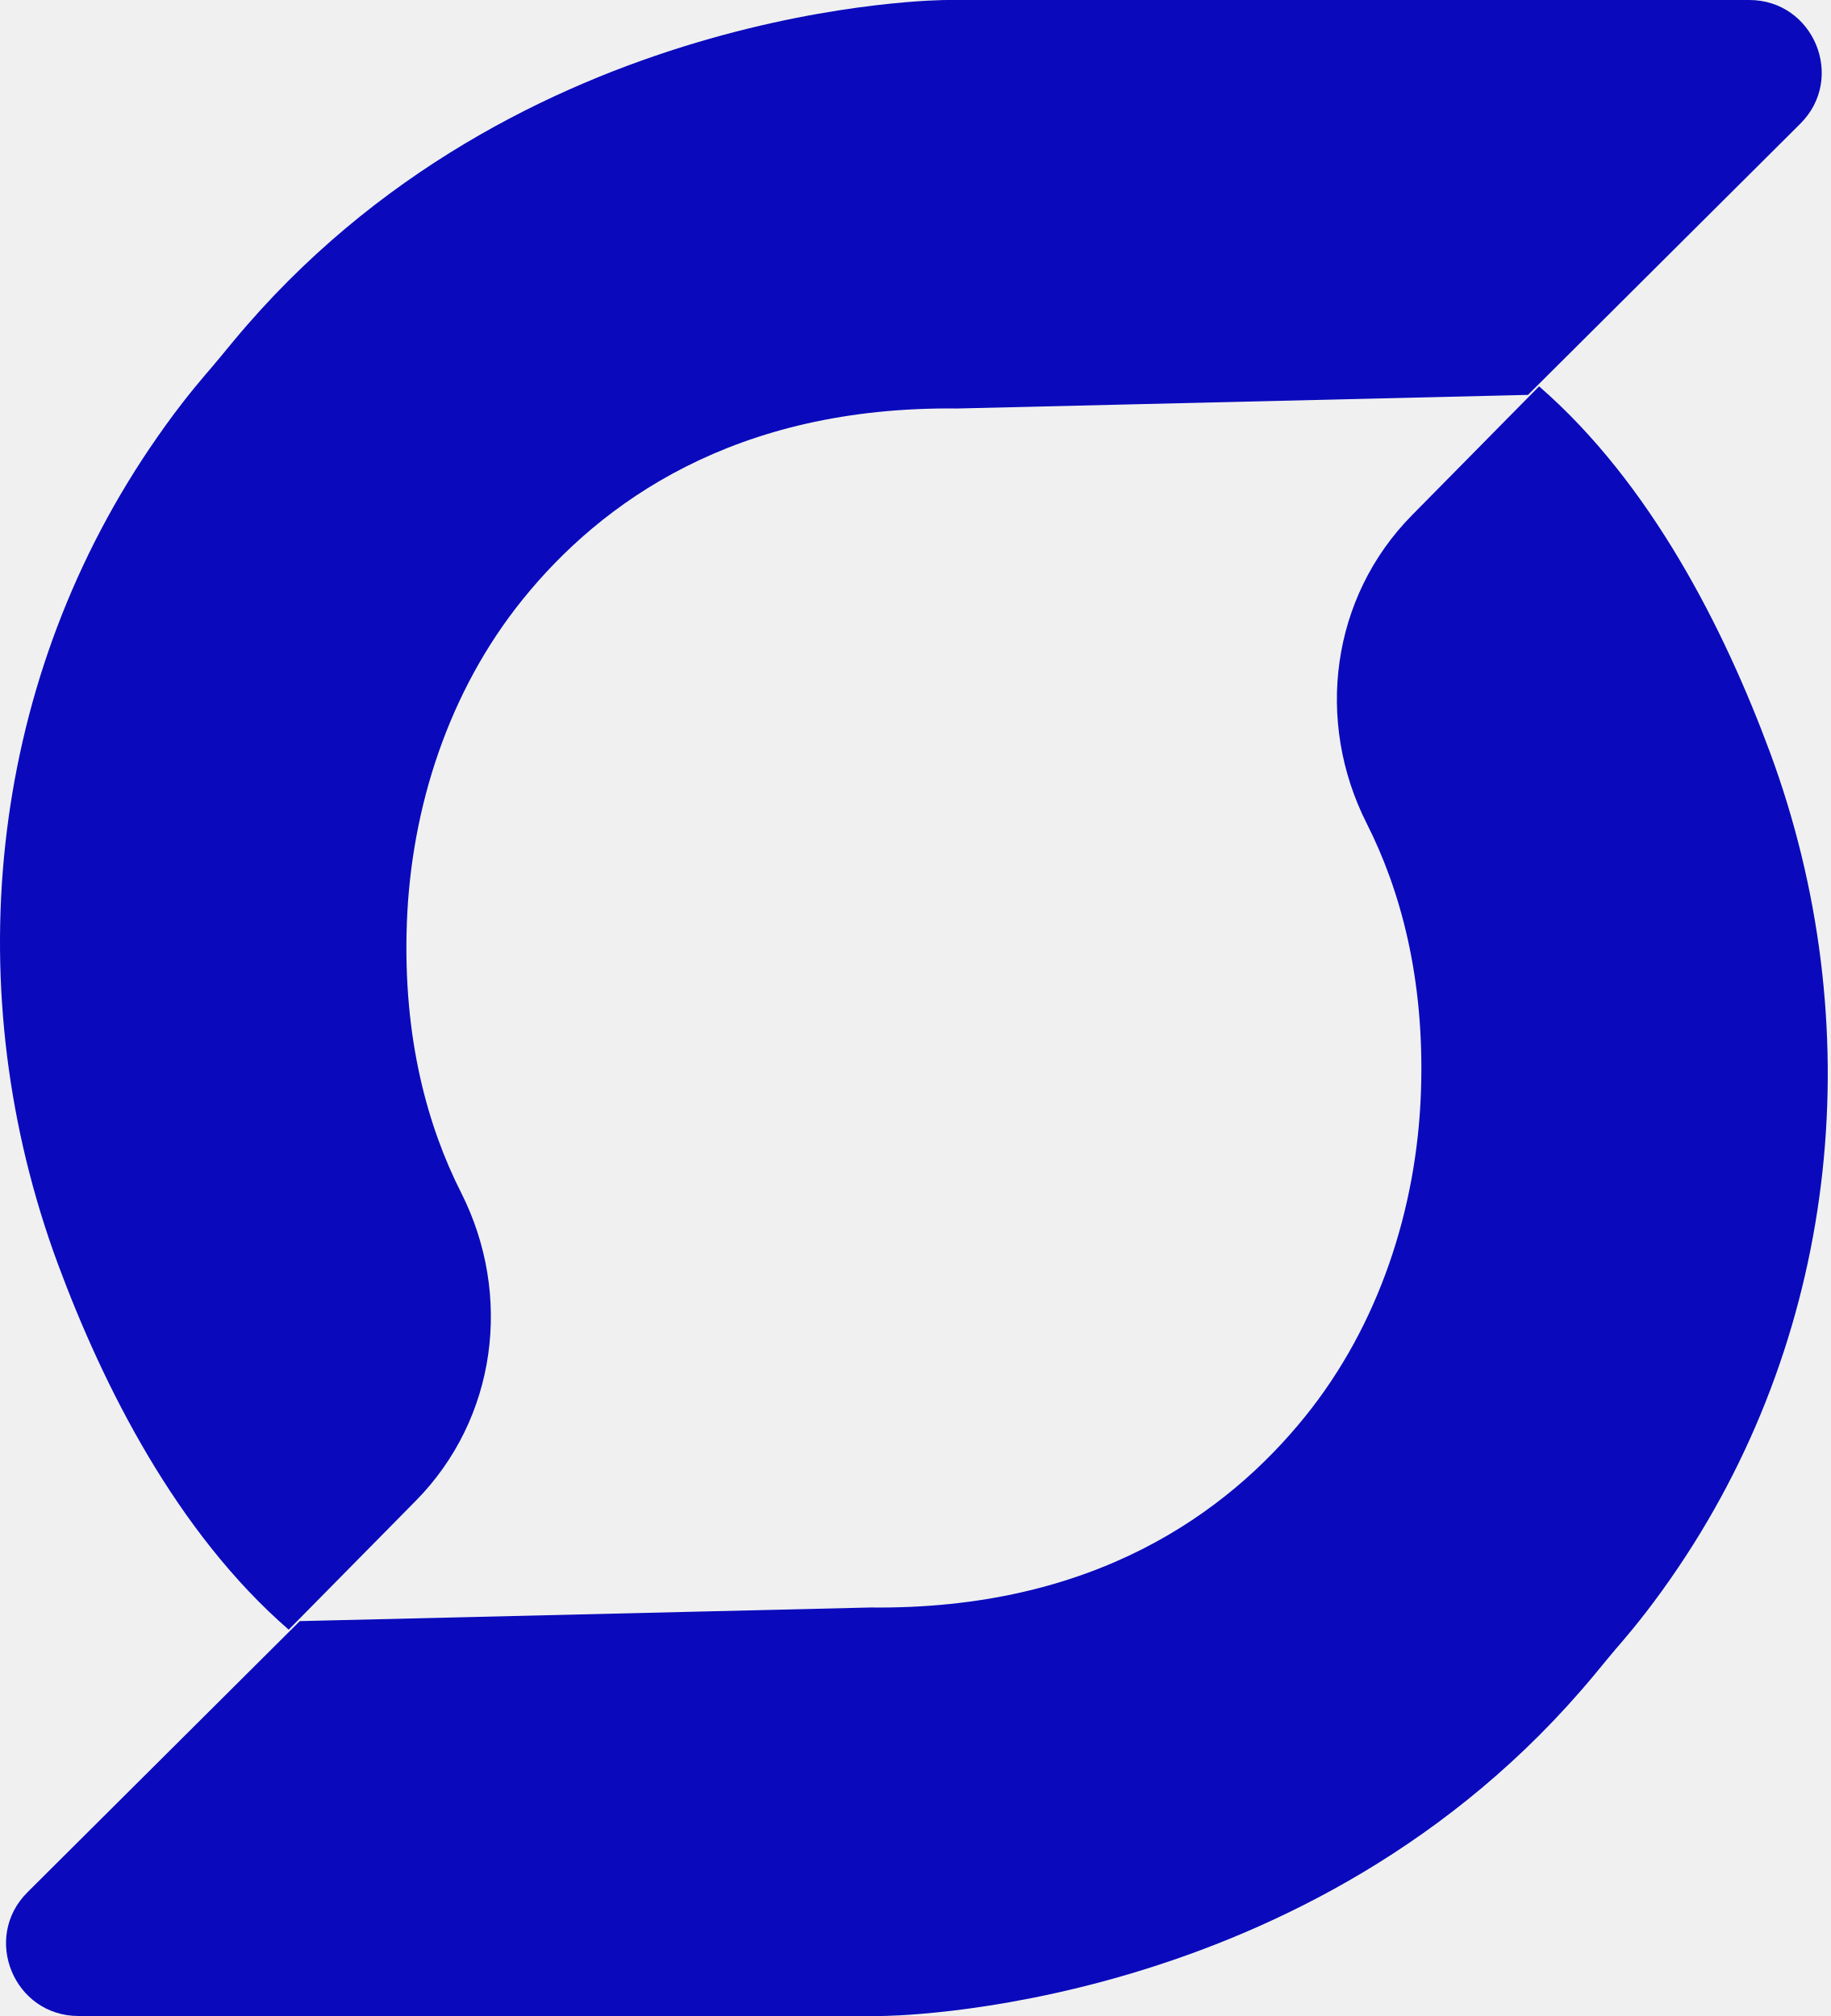
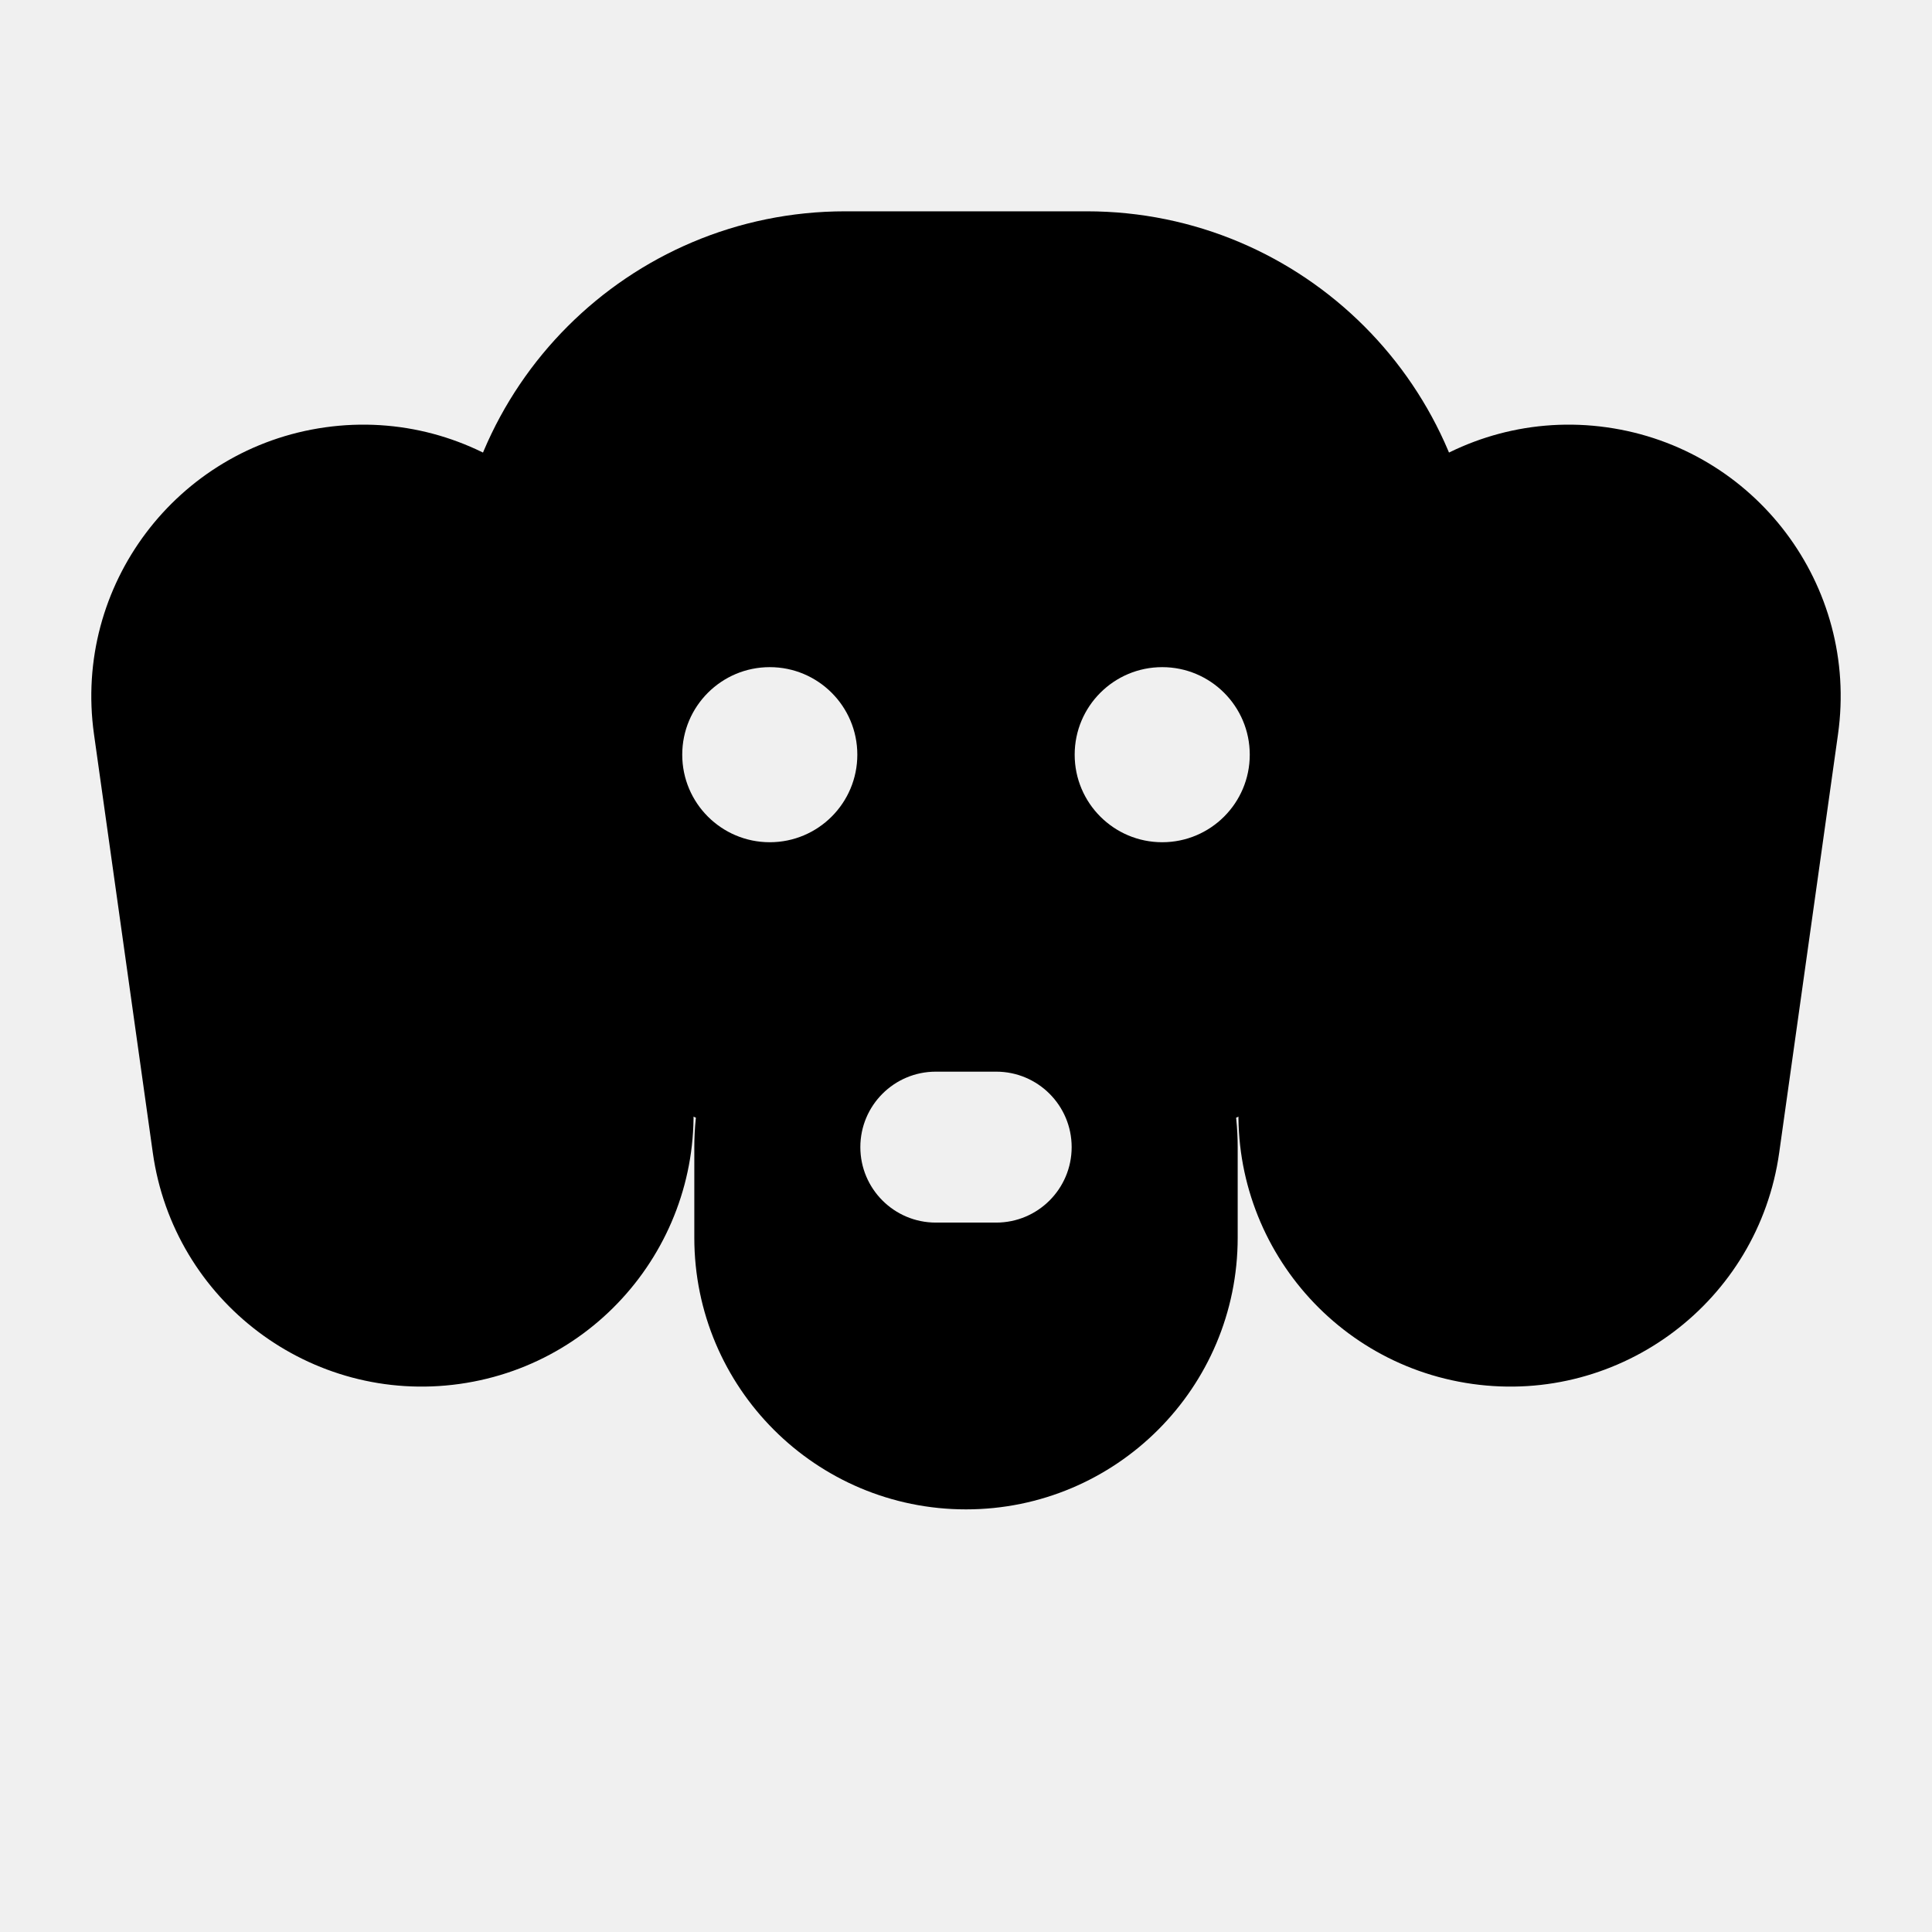
- <svg xmlns="http://www.w3.org/2000/svg" width="236" height="260" viewBox="0 0 236 260" fill="none">
-   <path d="M197.057 50.88L232.118 15.96C238.024 10.078 233.852 0 225.532 0H122.085C122.085 0 66.635 0 30.145 43.943C28.903 45.443 27.684 46.943 26.419 48.396C24.895 50.177 22.271 53.388 19.247 57.887C-1.611 88.823 -5.478 128.008 7.459 162.998C13.318 178.794 22.763 197.614 37.223 210.175L53.605 193.559C64.034 182.989 66.143 167.029 59.441 153.788C55.222 145.445 51.917 134.031 52.457 119.079C52.996 104.127 57.87 89.104 67.385 77.316C77.463 64.824 94.712 52.356 123.421 52.684L197.057 50.927V50.88Z" fill="#0A0ABC" />
-   <path d="M38.606 209.12L3.545 244.039C-2.361 249.922 1.811 260 10.131 260H113.578C113.578 260 169.028 260 205.518 216.057C206.76 214.557 207.979 213.057 209.244 211.604C210.768 209.823 213.393 206.612 216.416 202.112C237.274 171.177 241.141 131.991 228.204 97.001C222.345 81.205 212.901 62.386 198.44 49.824L182.059 66.44C171.63 77.01 169.52 92.97 176.223 106.212C180.442 114.555 183.746 125.968 183.207 140.921C182.668 155.873 177.793 170.895 168.278 182.684C158.201 195.175 140.951 207.643 112.242 207.315L38.606 209.073V209.12Z" fill="#0A0ABC" />
+ <svg xmlns="http://www.w3.org/2000/svg" width="64" height="64" viewBox="0 0 64 64" fill="none" role="img" aria-label="Buddy">
+   <mask id="buddy-mask" maskUnits="userSpaceOnUse" x="0" y="0" width="64" height="64">
+     <rect width="64" height="64" fill="black" />
+     <g fill="white">
+       <rect x="4" y="14" width="18" height="32" rx="9" transform="rotate(-8 13 30)" />
+       <rect x="42" y="14" width="18" height="32" rx="9" transform="rotate(8 51 30)" />
+       <rect x="15" y="7" width="34" height="31" rx="13" />
+       <rect x="23" y="29" width="18" height="21" rx="9" />
+     </g>
+     <g fill="black">
+       <circle cx="25.5" cy="25" r="2.9" />
+       <circle cx="38.5" cy="25" r="2.9" />
+       <rect x="28.5" y="35.5" width="7" height="5" rx="2.5" />
+     </g>
+   </mask>
+   <rect width="64" height="64" fill="#000000" mask="url(#buddy-mask)" />
</svg>
